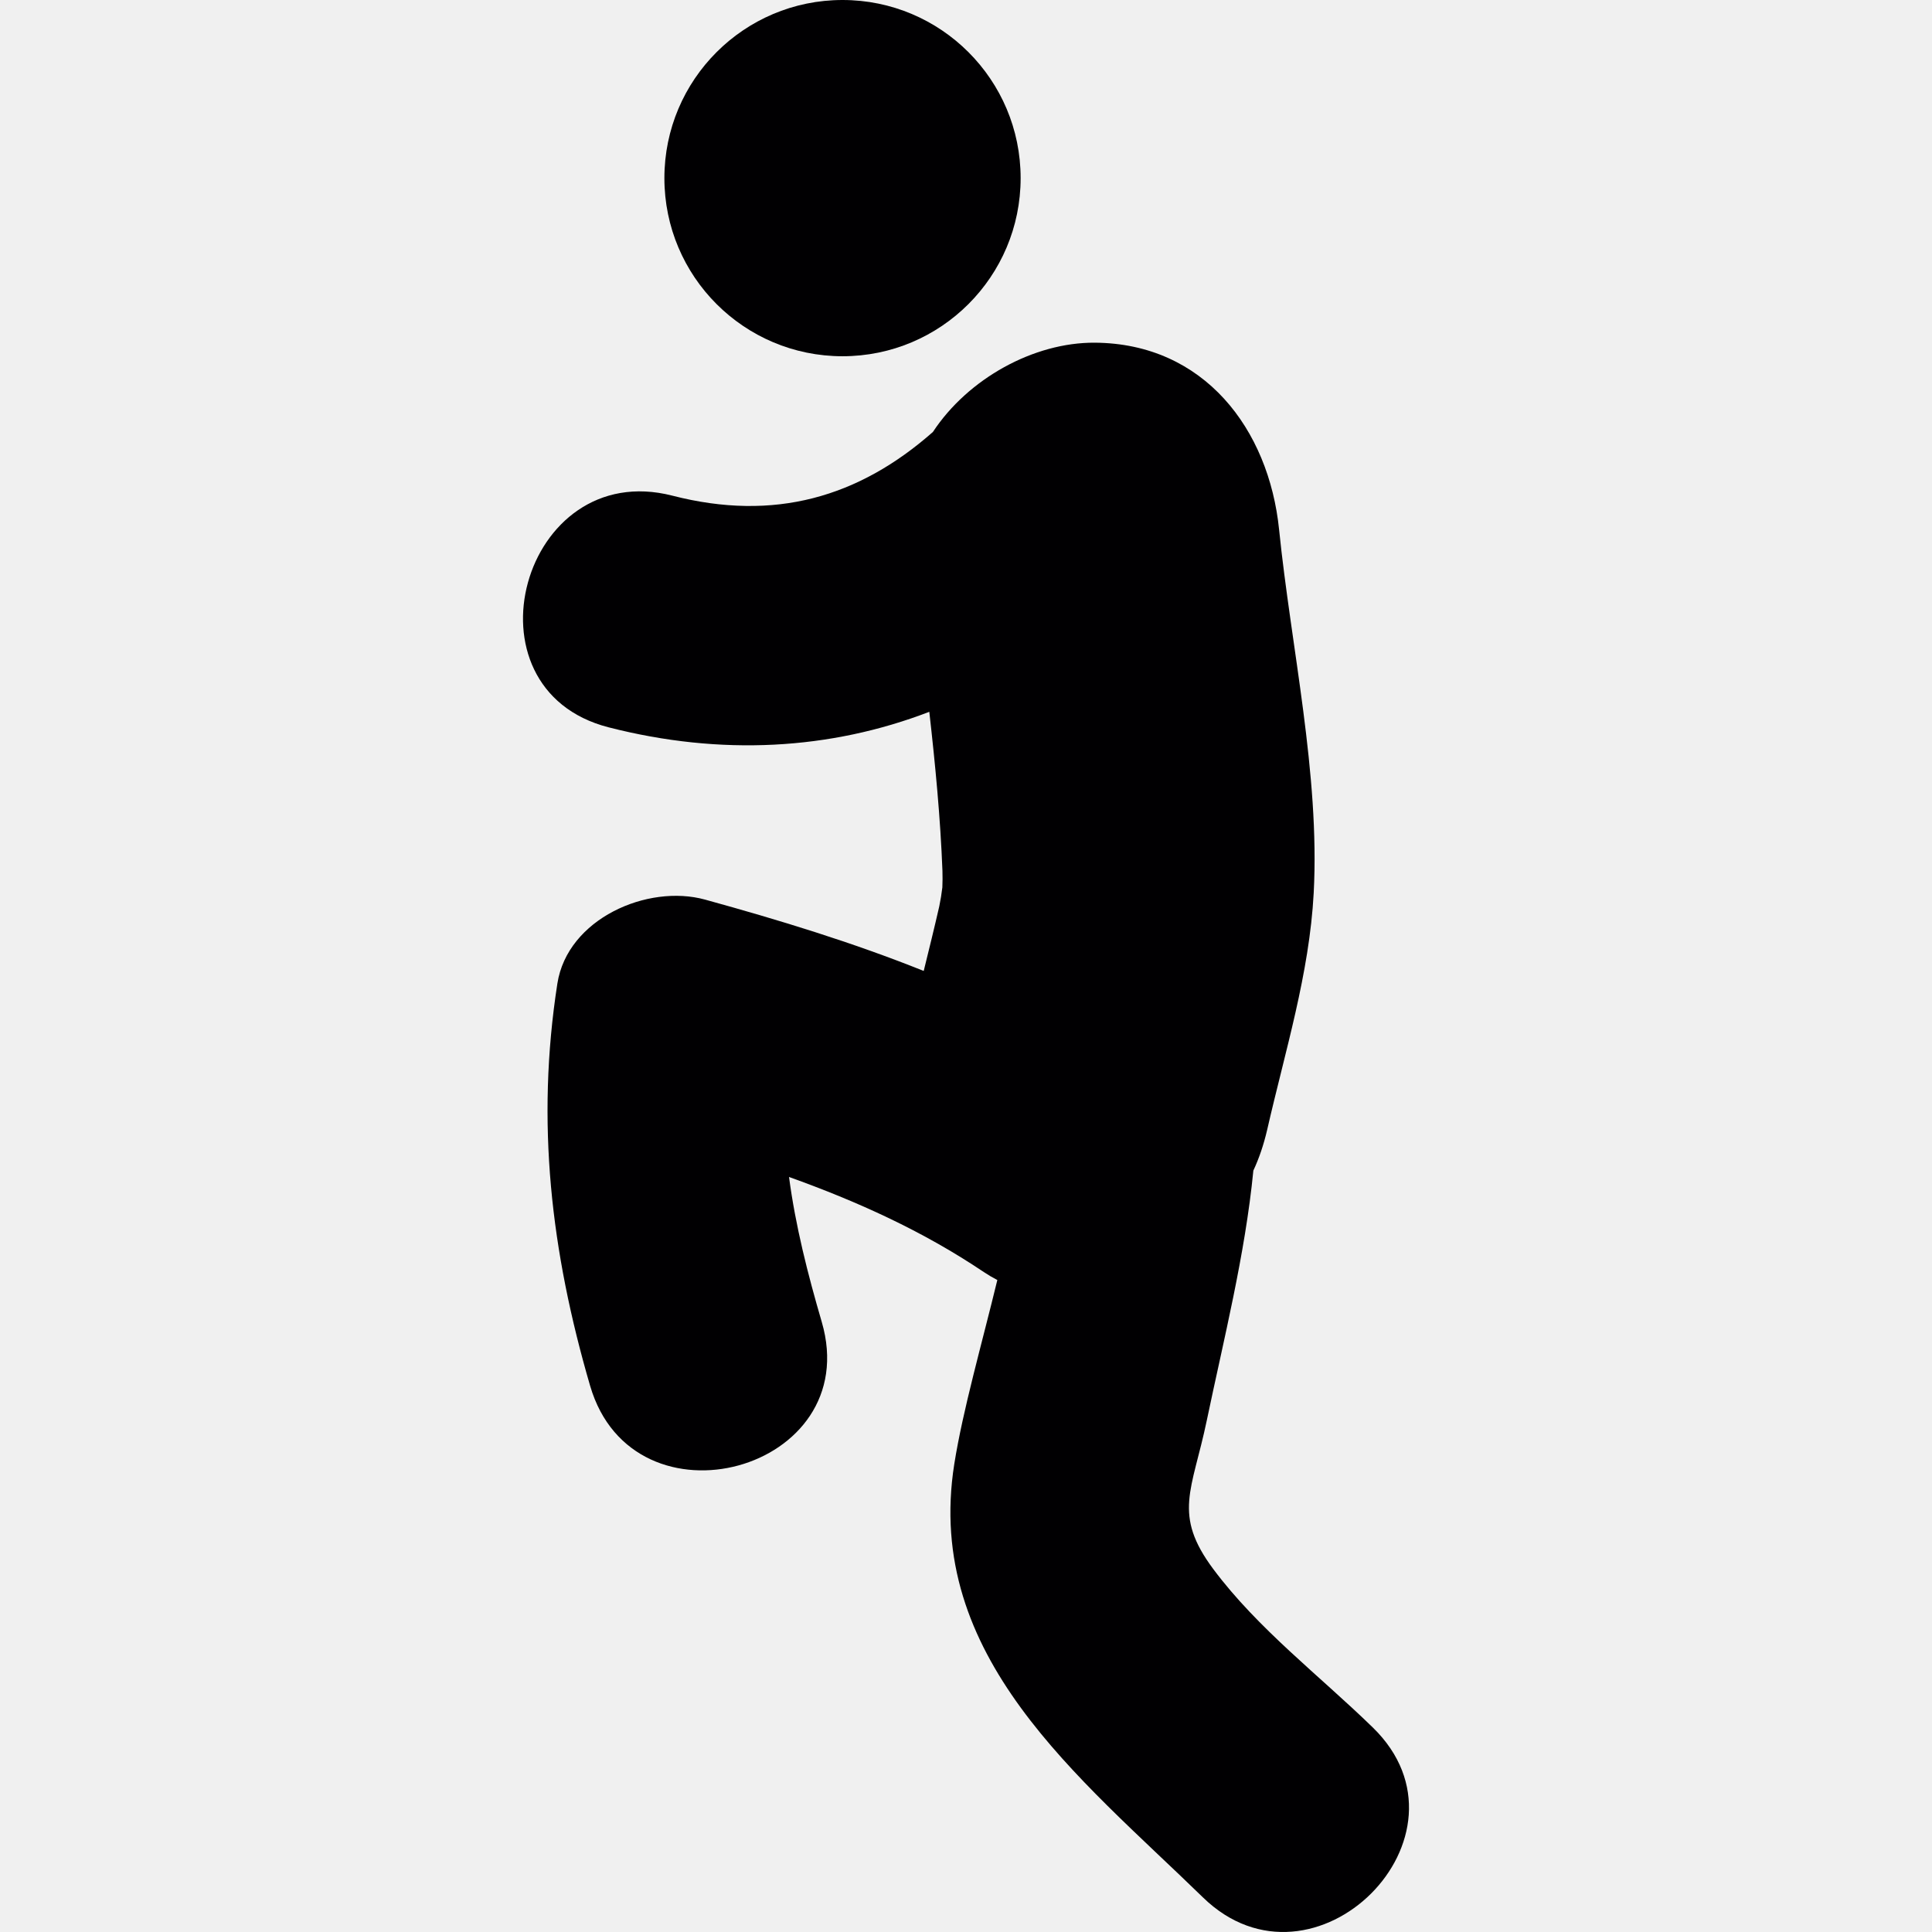
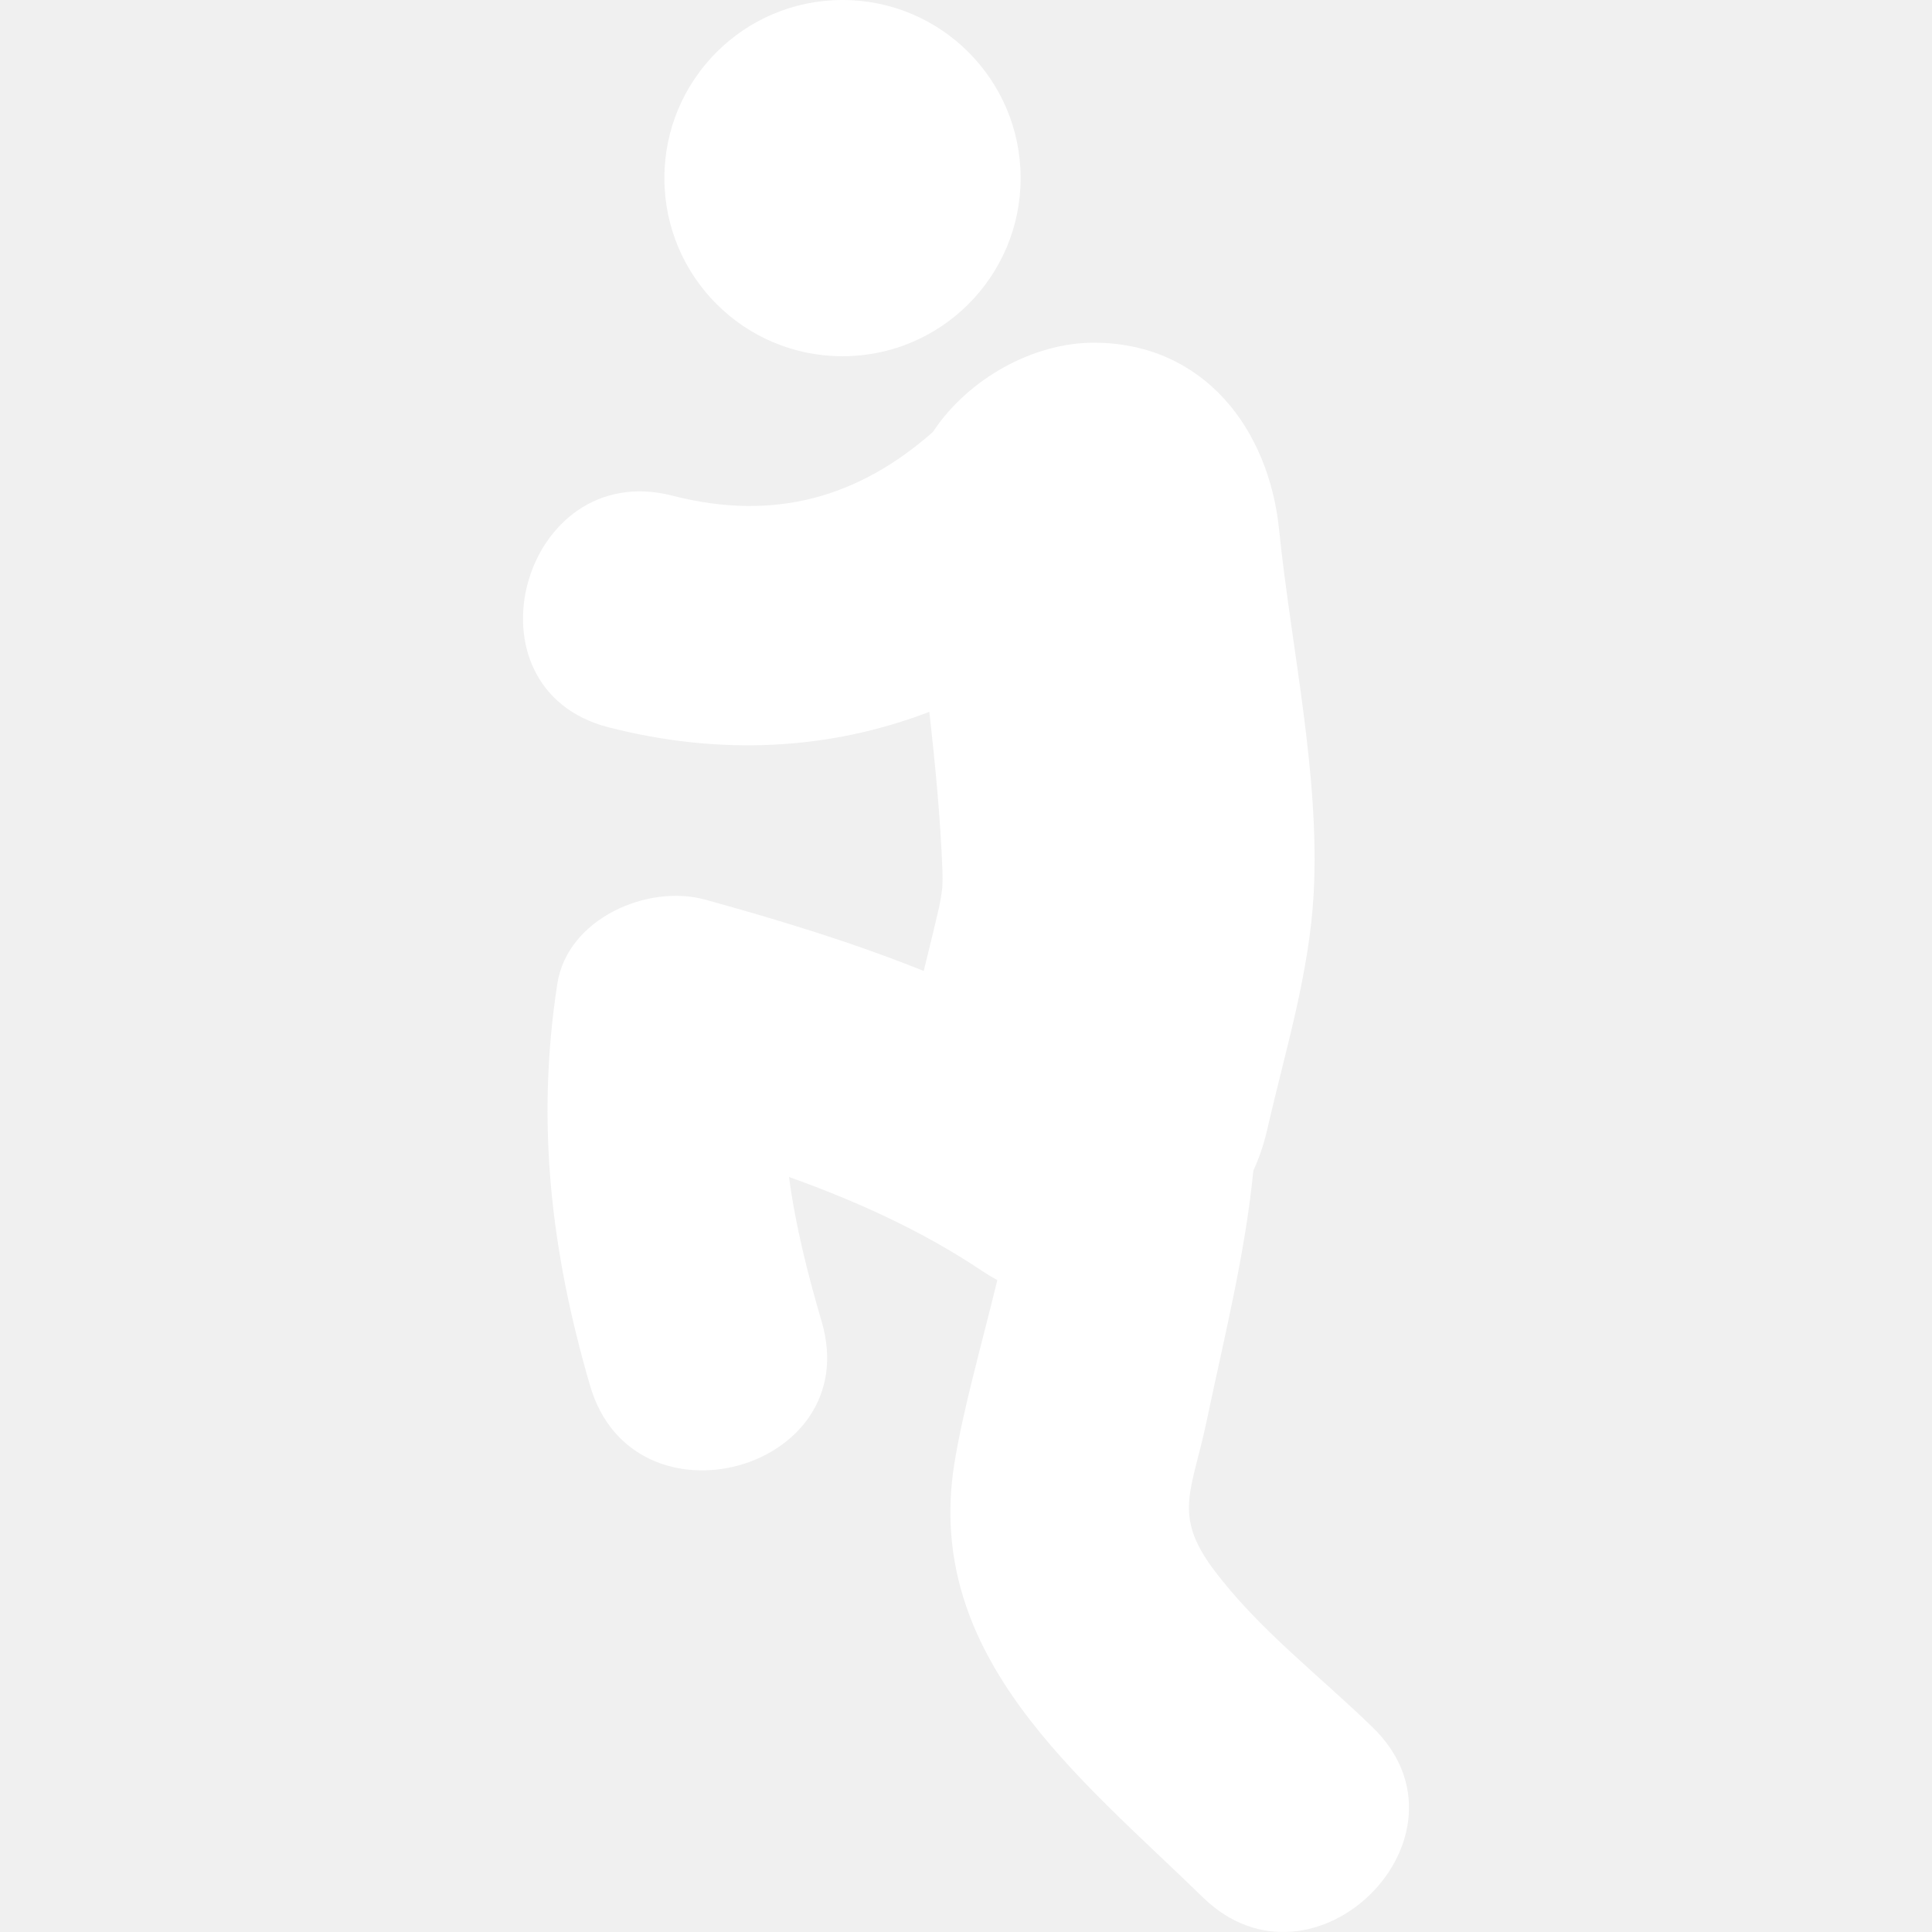
<svg xmlns="http://www.w3.org/2000/svg" xml:space="preserve" width="800" height="800" viewBox="0 0 60.86 60.86">
-   <path d="M43.245 54.418c-1.676-1.632-3.613-3.101-5.021-4.985-1.293-1.732-.67-2.475-.209-4.688.531-2.545 1.207-5.211 1.467-7.871q.27-.577.434-1.279c.564-2.473 1.331-4.92 1.467-7.466.197-3.746-.713-7.738-1.09-11.444-.322-3.167-2.363-5.868-5.806-5.89-1.921-.012-3.992 1.13-5.1 2.813-2.335 2.057-4.995 2.832-8.206 2.006-4.731-1.213-6.734 6.084-2.011 7.297 3.542.908 6.984.712 10.104-.488.189 1.669.35 3.341.414 5.01q.008.261-.003.521a7 7 0 0 1-.097.596c-.155.68-.323 1.358-.49 2.036-2.242-.899-4.567-1.608-6.886-2.247-1.814-.5-4.336.603-4.654 2.643-.679 4.372-.203 8.442 1.032 12.674 1.364 4.672 8.666 2.684 7.296-2.014-.439-1.502-.828-3.025-1.031-4.566 2.141.767 4.206 1.697 6.135 2.994q.213.142.427.252c-.492 2.028-1.086 4.096-1.356 5.795-.961 6.071 3.943 9.862 7.833 13.653 3.495 3.403 8.851-1.945 5.351-5.352" style="fill:#010002" />
-   <circle cx="26.54" cy="5.611" r="5.611" style="fill:#010002" />
+   <path d="M43.245 54.418c-1.676-1.632-3.613-3.101-5.021-4.985-1.293-1.732-.67-2.475-.209-4.688.531-2.545 1.207-5.211 1.467-7.871q.27-.577.434-1.279c.564-2.473 1.331-4.92 1.467-7.466.197-3.746-.713-7.738-1.09-11.444-.322-3.167-2.363-5.868-5.806-5.89-1.921-.012-3.992 1.13-5.1 2.813-2.335 2.057-4.995 2.832-8.206 2.006-4.731-1.213-6.734 6.084-2.011 7.297 3.542.908 6.984.712 10.104-.488.189 1.669.35 3.341.414 5.01q.008.261-.003.521a7 7 0 0 1-.097.596c-.155.68-.323 1.358-.49 2.036-2.242-.899-4.567-1.608-6.886-2.247-1.814-.5-4.336.603-4.654 2.643-.679 4.372-.203 8.442 1.032 12.674 1.364 4.672 8.666 2.684 7.296-2.014-.439-1.502-.828-3.025-1.031-4.566 2.141.767 4.206 1.697 6.135 2.994q.213.142.427.252c-.492 2.028-1.086 4.096-1.356 5.795-.961 6.071 3.943 9.862 7.833 13.653 3.495 3.403 8.851-1.945 5.351-5.352" style="fill:white" />
+   <circle cx="26.54" cy="5.611" r="5.611" style="fill:white" />
</svg>
